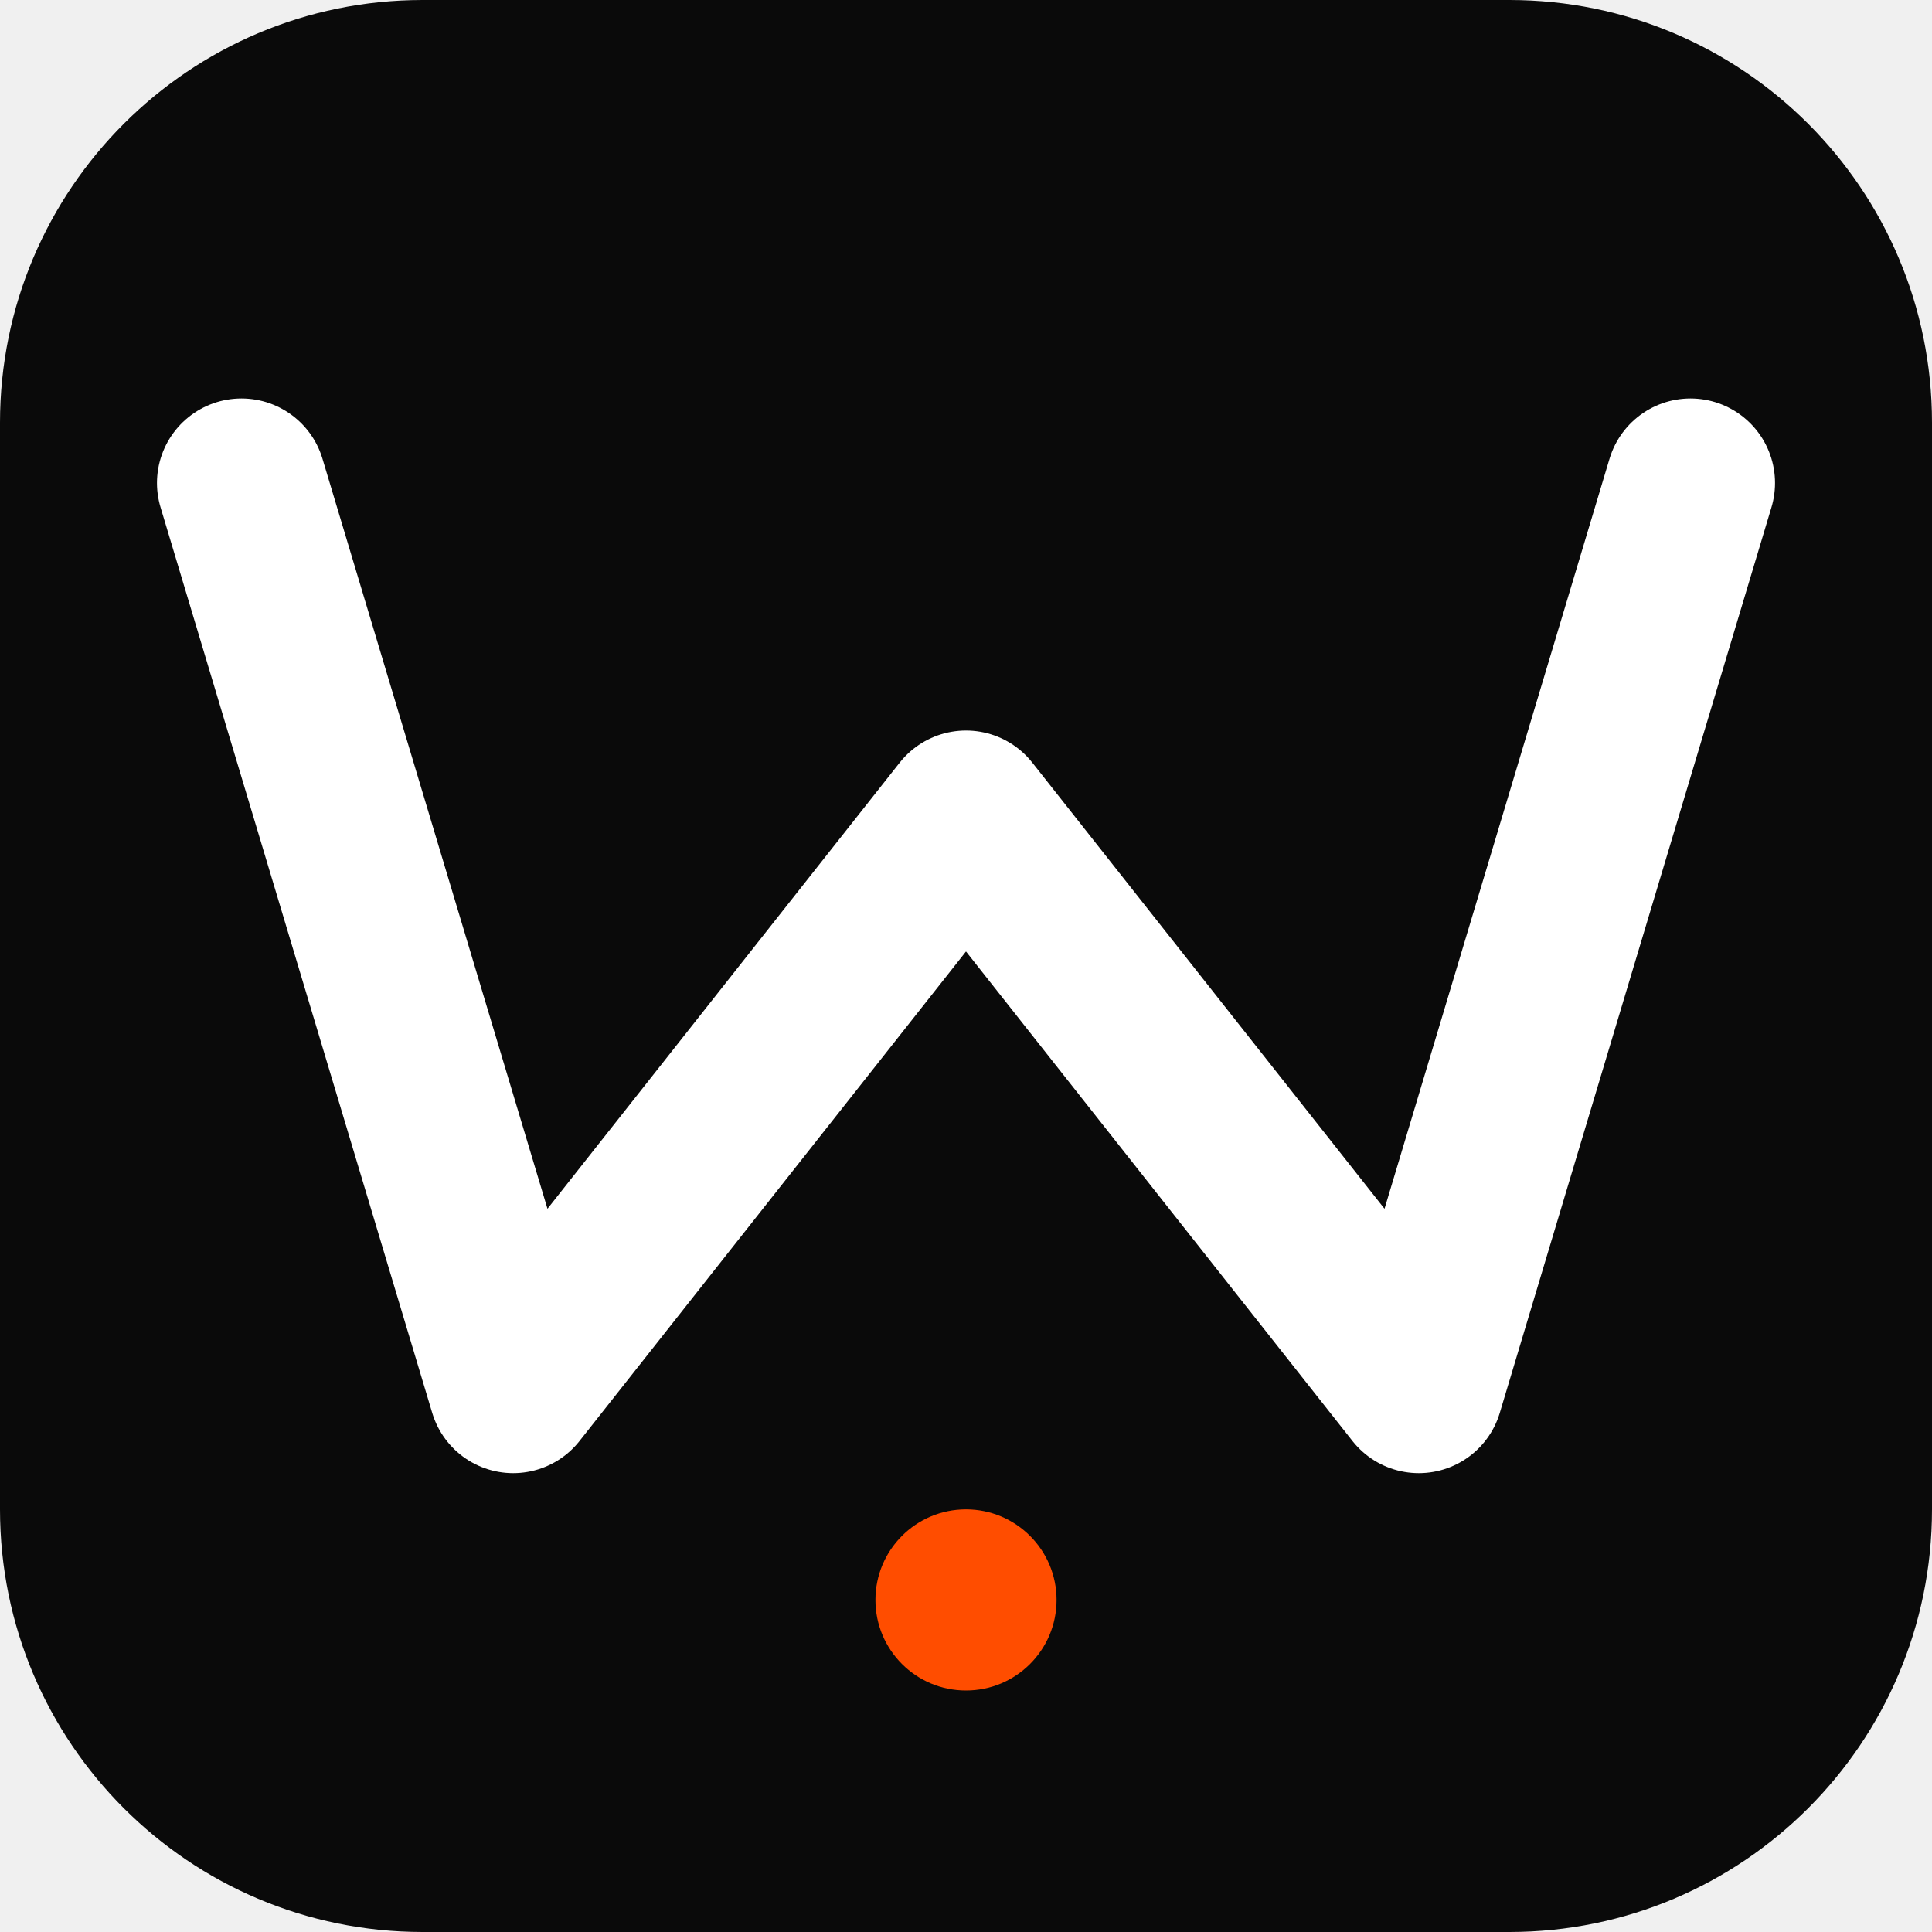
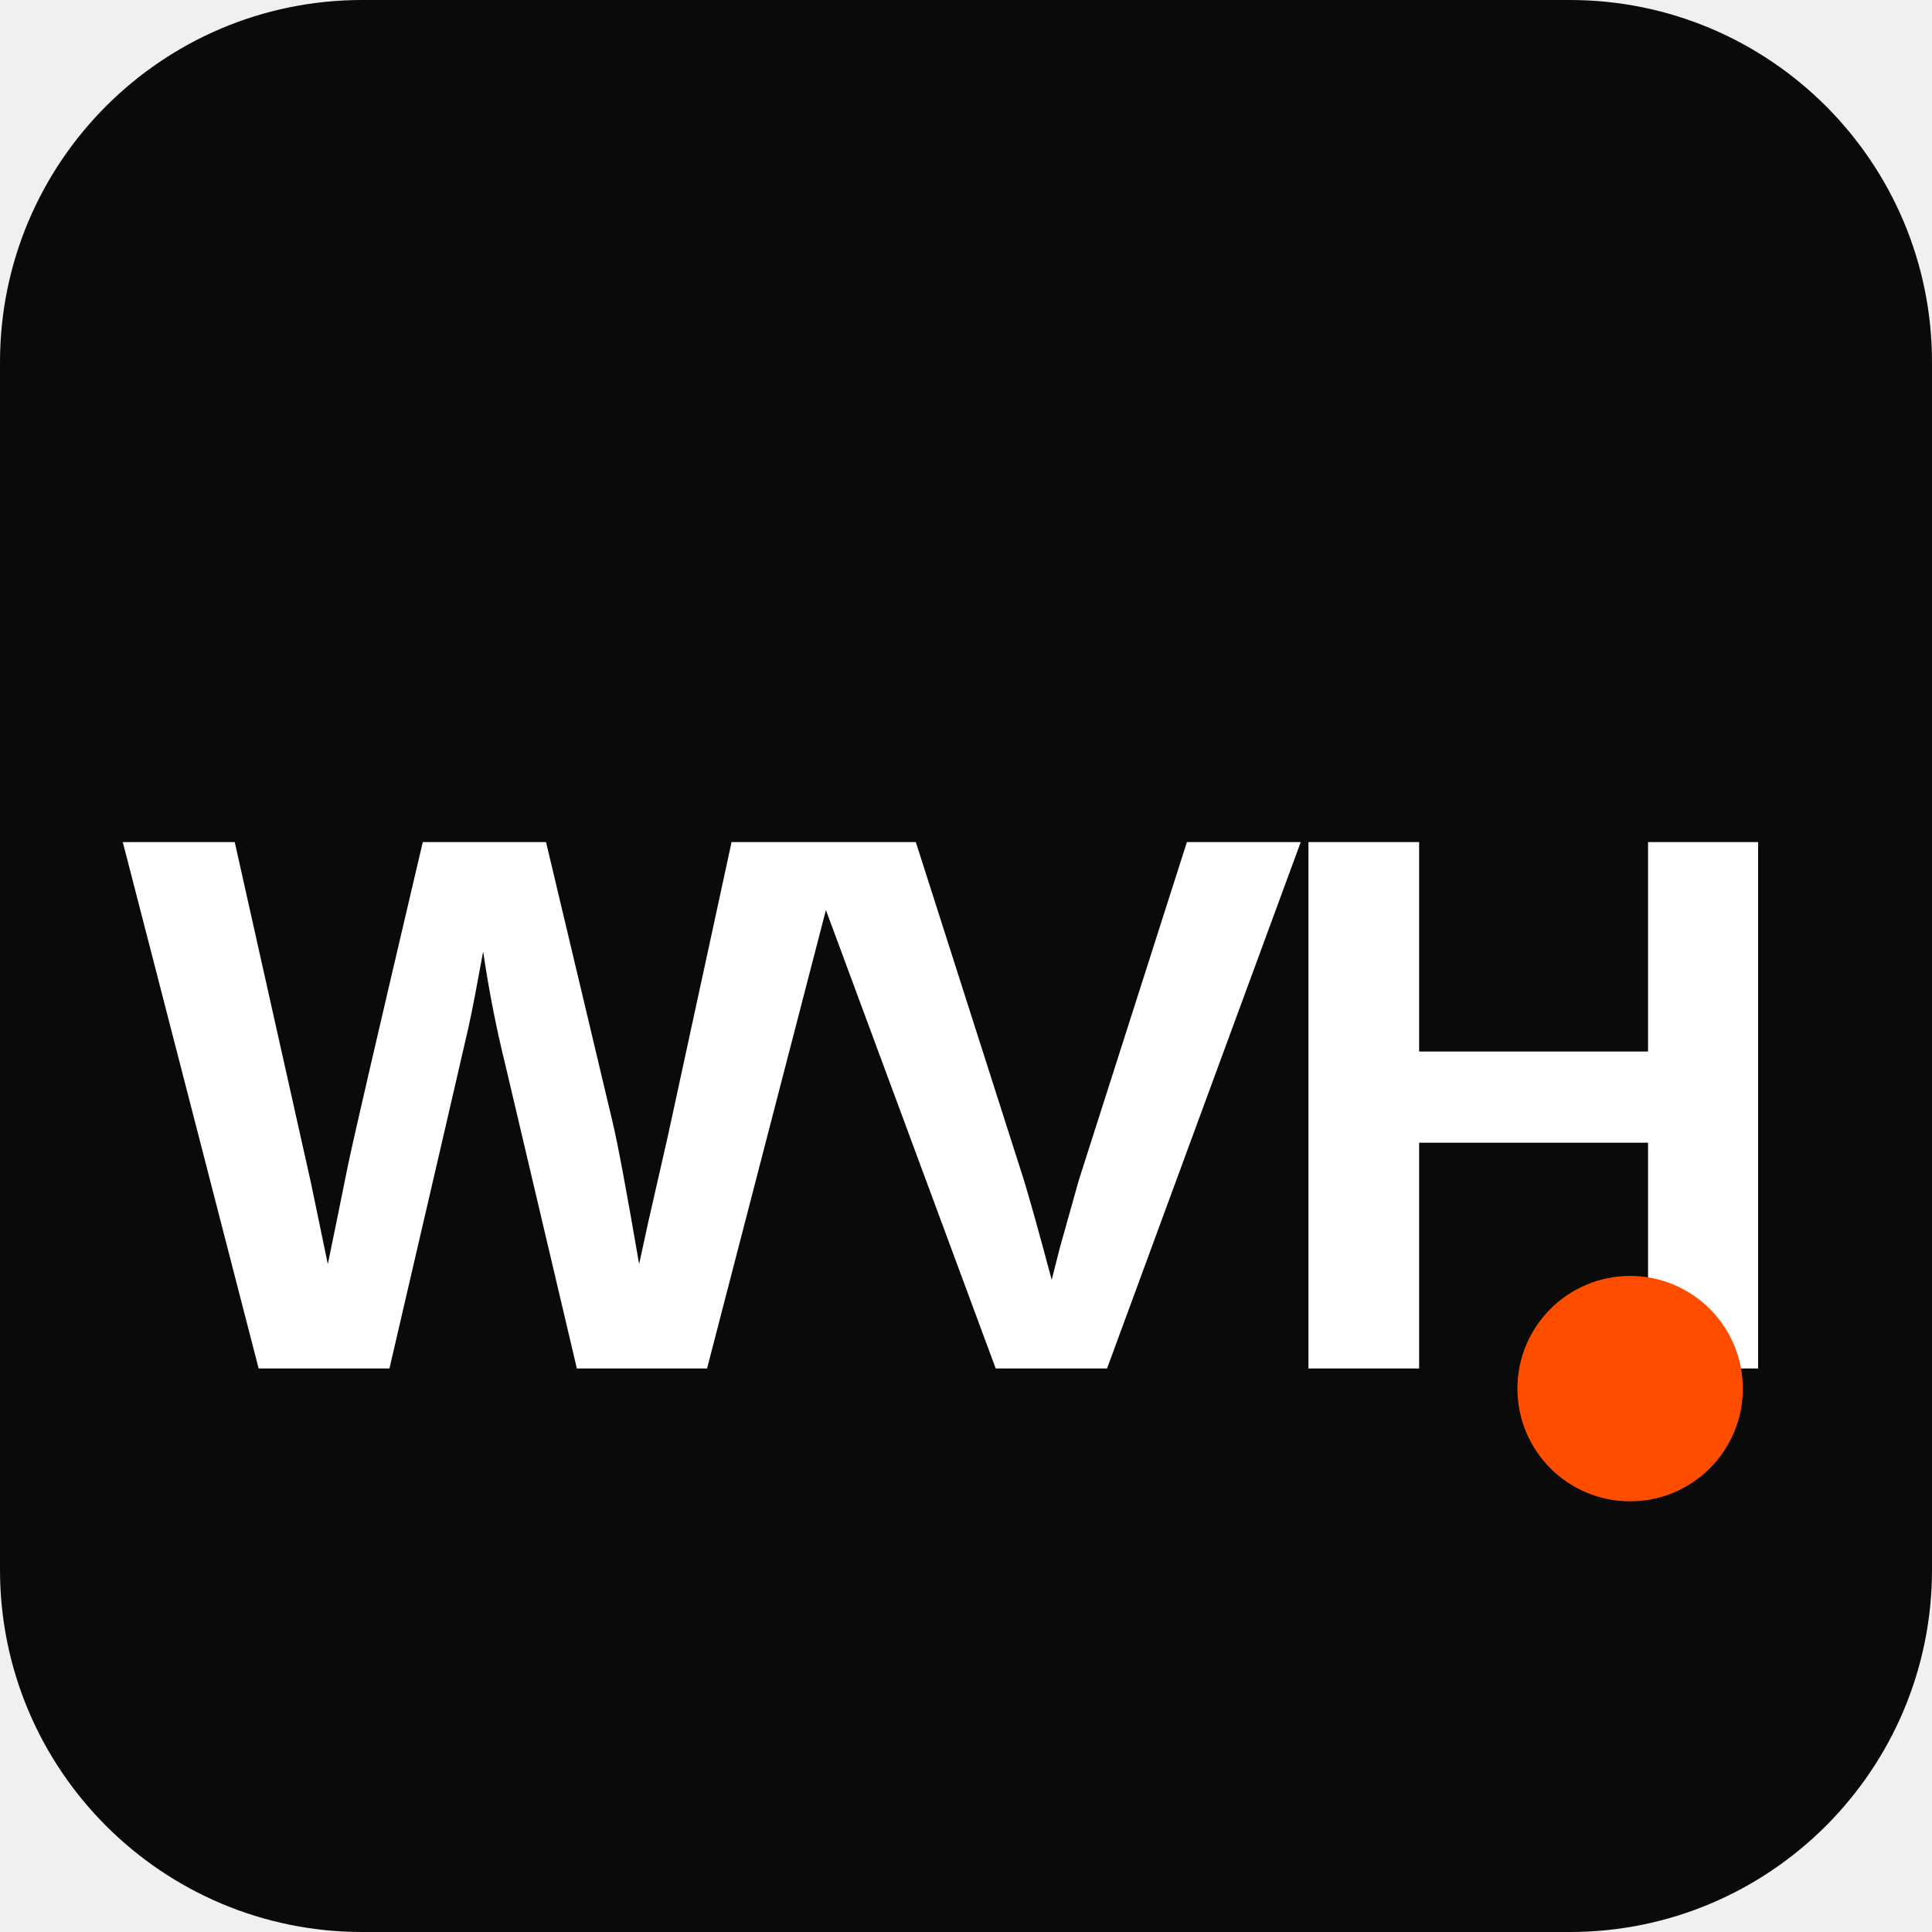
- <svg xmlns="http://www.w3.org/2000/svg" viewBox="0 0 32 32">
-   <rect width="32" height="32" rx="7" fill="#0A0A0A" />
-   <polyline points="4,8 8.5,23 16,13.5 23.5,23 28,8" fill="none" stroke="#FFFFFF" stroke-width="2.8" stroke-linecap="round" stroke-linejoin="round" />
-   <circle cx="16" cy="26.5" r="1.5" fill="#FF4D00" />
+ <svg xmlns="http://www.w3.org/2000/svg" viewBox="0 0 48 48">
+   <rect width="48" height="48" rx="9" fill="#0A0A0A" />
+   <text x="24" y="34" font-family="'Arial Black', 'Helvetica Neue', Arial, sans-serif" font-size="19" font-weight="900" fill="#FFFFFF" text-anchor="middle" letter-spacing="-1.2">WVH</text>
+   <circle cx="40.5" cy="34.5" r="2.8" fill="#FF4D00" />
</svg>
